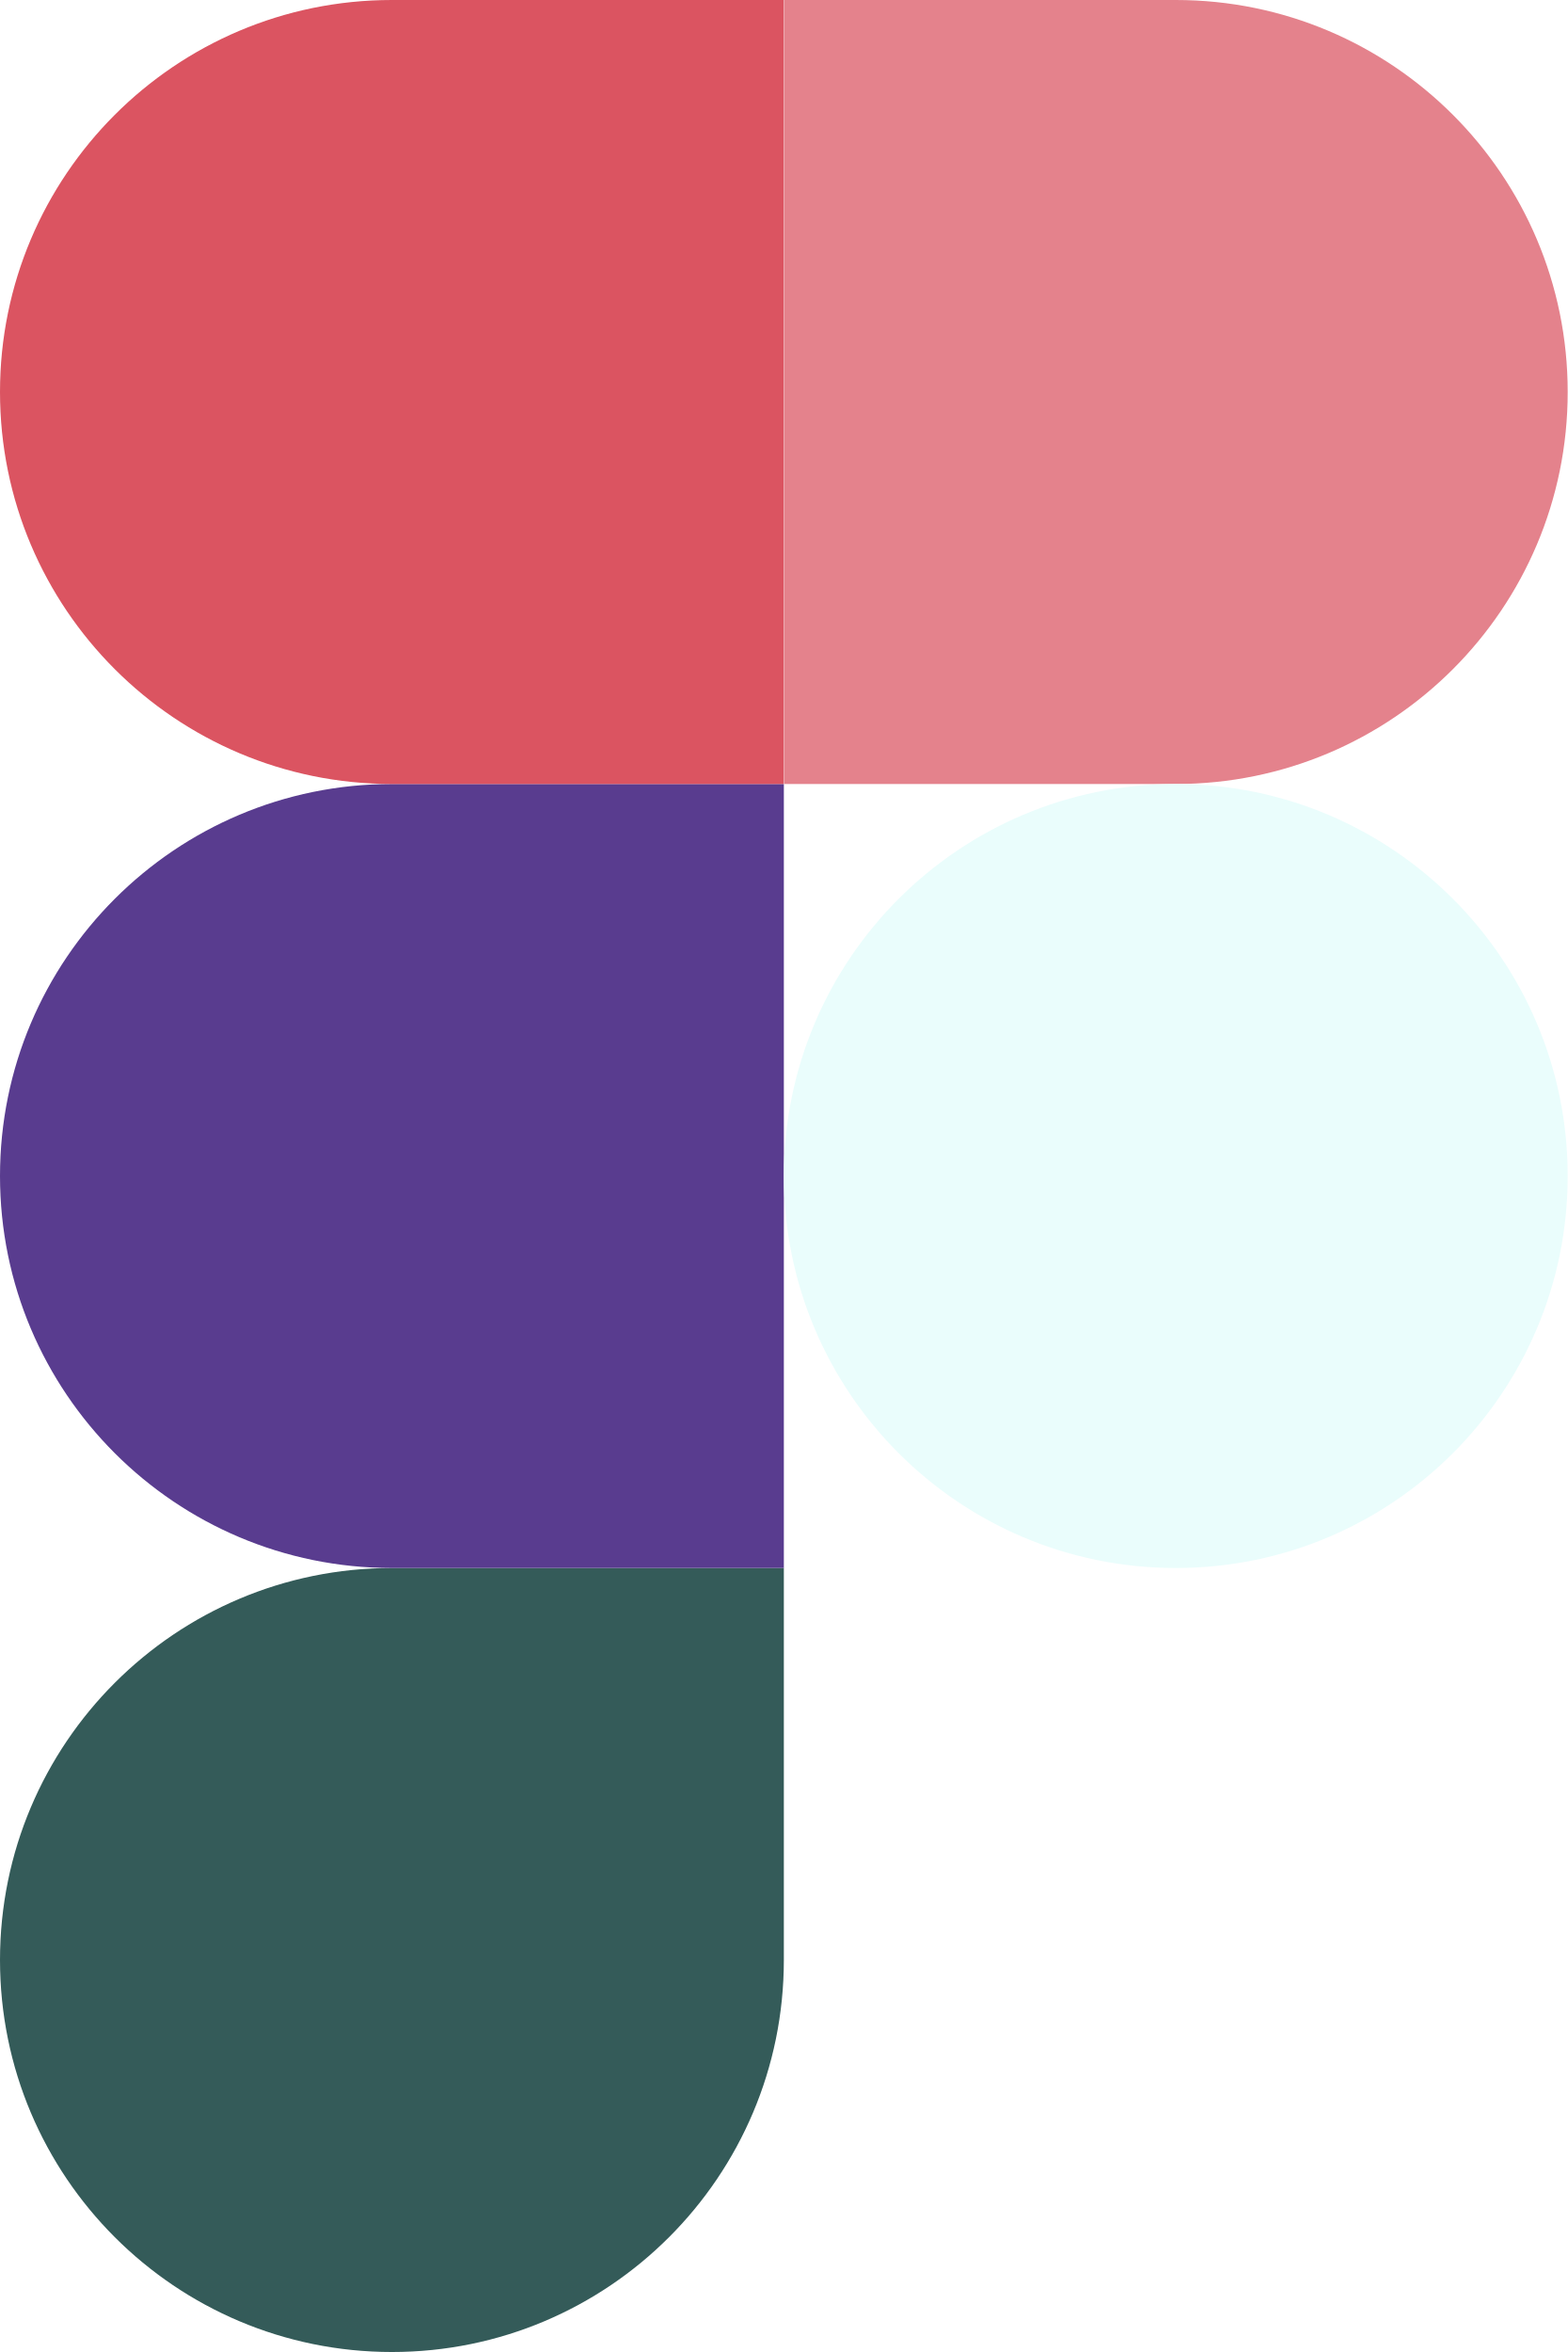
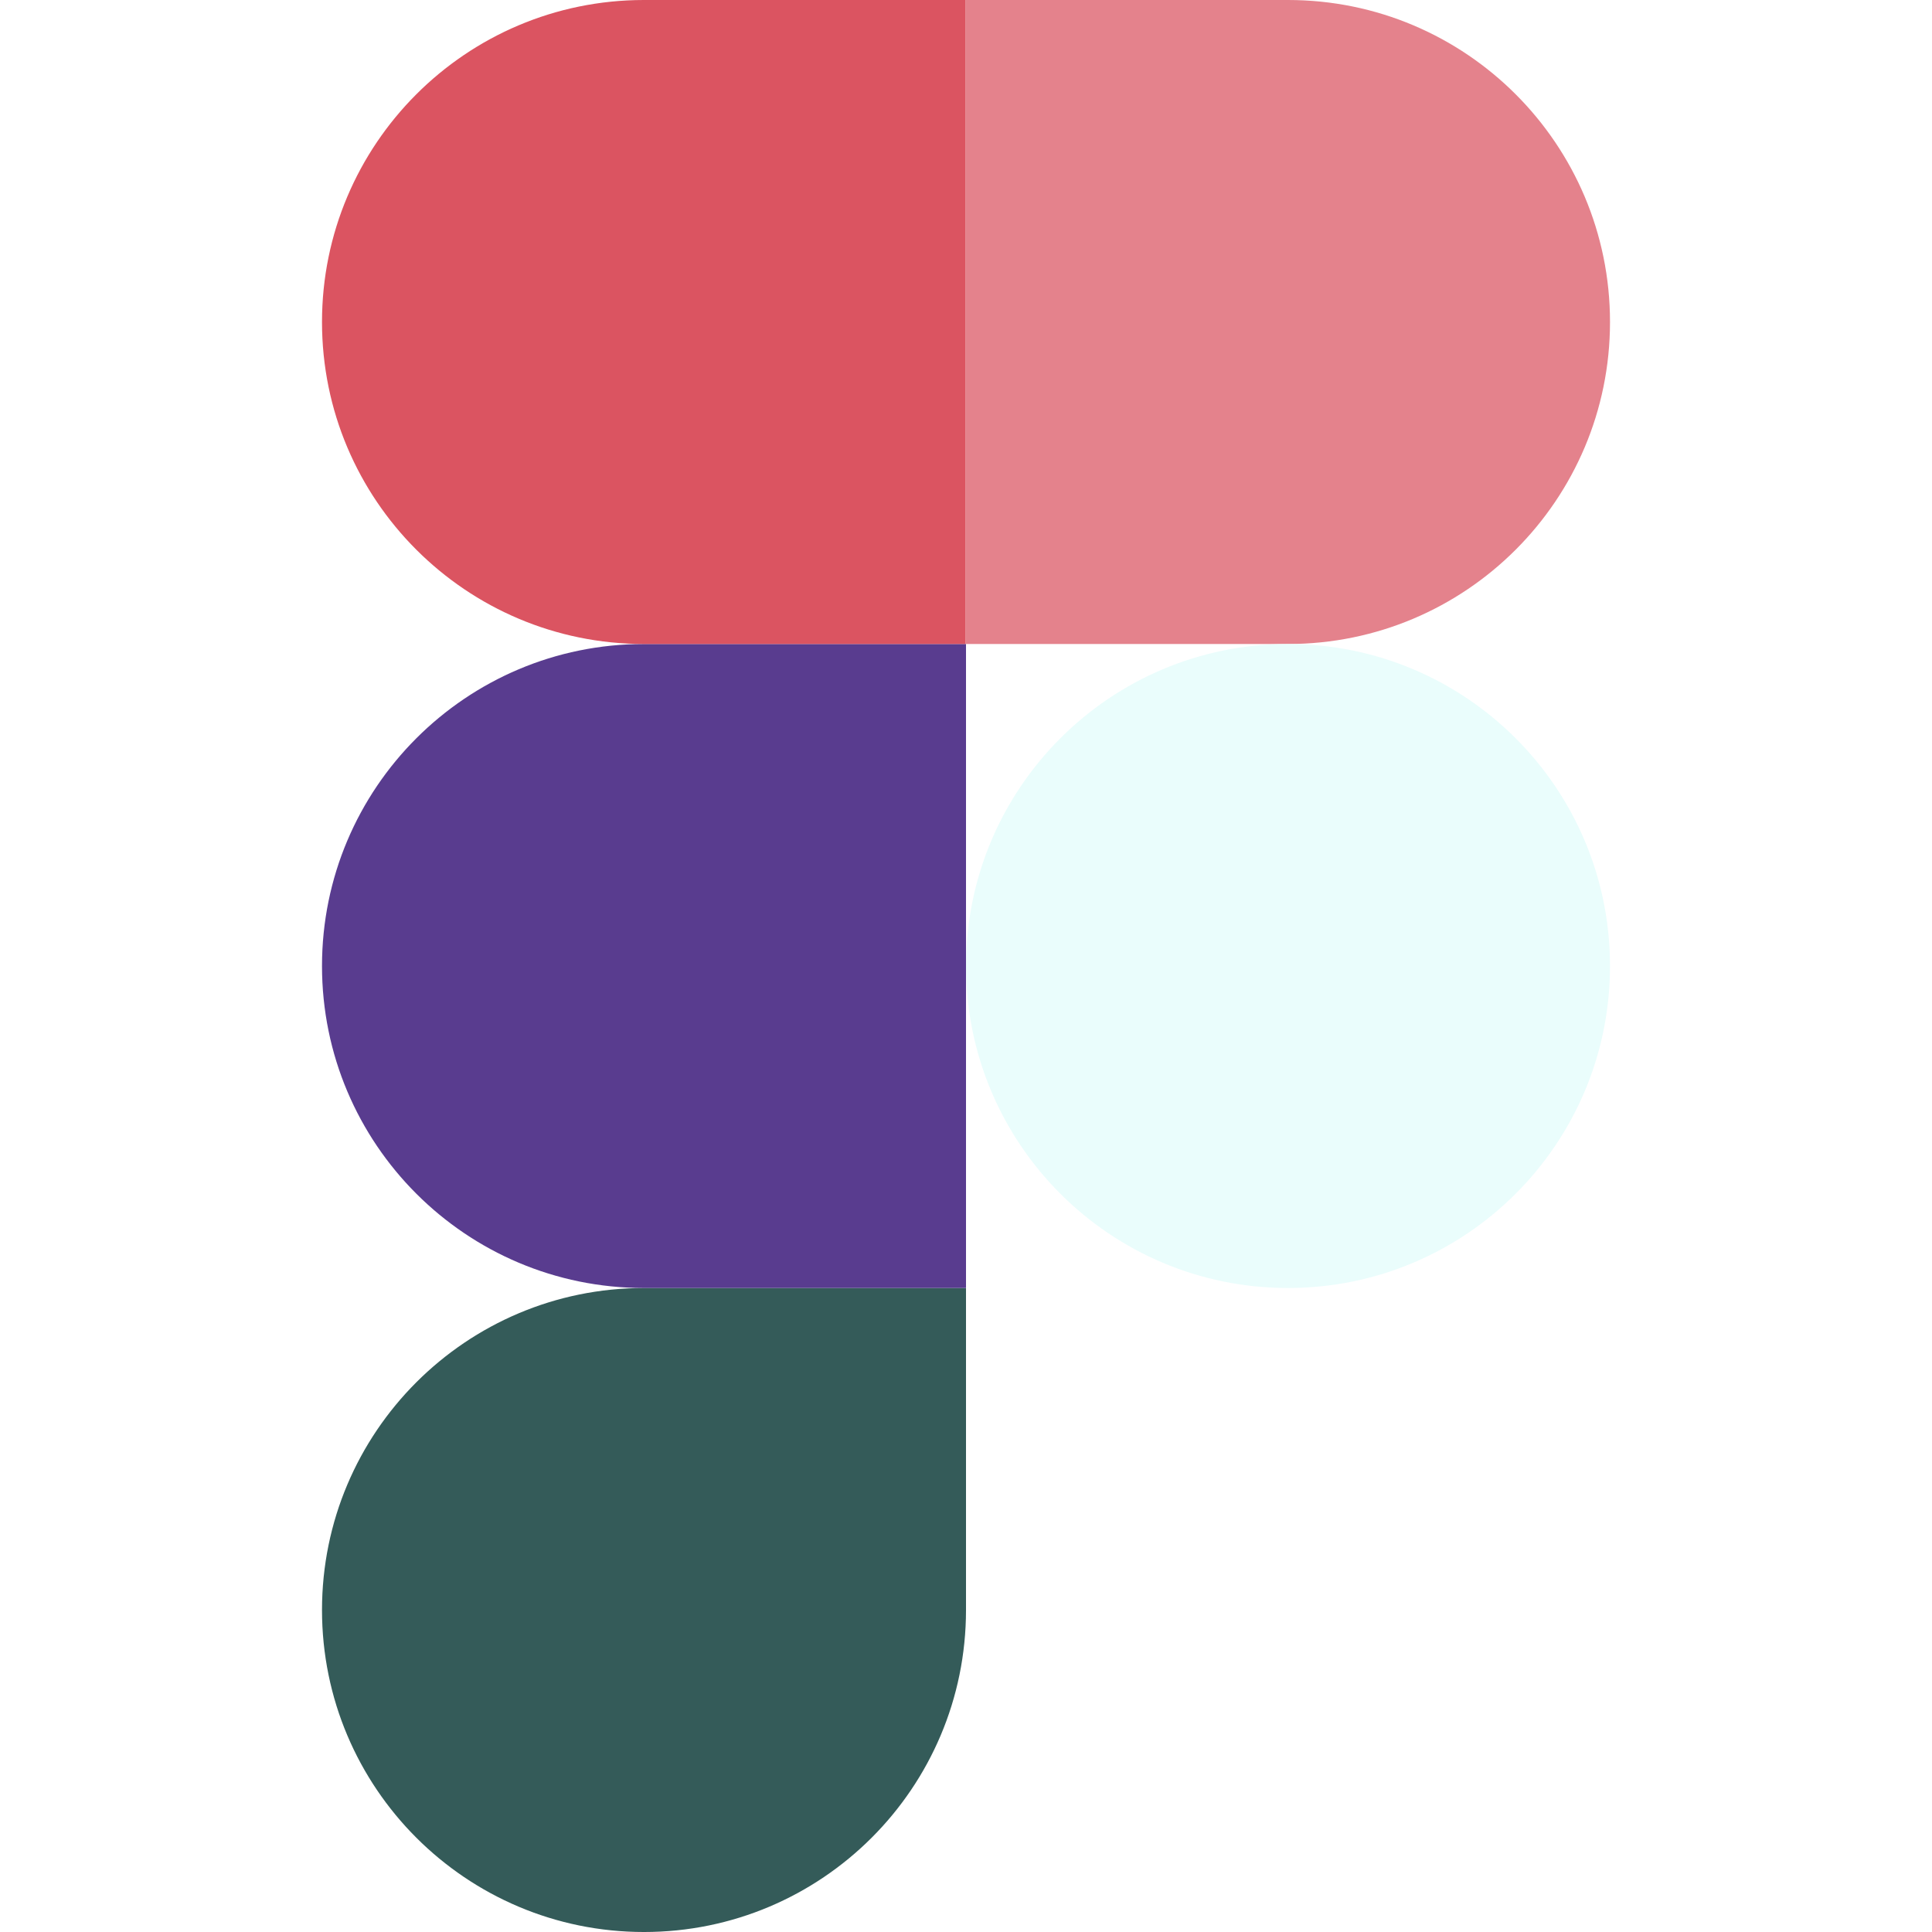
- <svg xmlns="http://www.w3.org/2000/svg" version="1.1" id="svg10" xml:space="preserve" width="81.914" height="122.87" viewBox="0 0 81.914 122.87">
+ <svg xmlns="http://www.w3.org/2000/svg" version="1.1" id="svg10" xml:space="preserve" width="122.87" height="122.87" viewBox="0 0 122.87 122.87">
  <defs id="defs14">
    <clipPath clipPathUnits="userSpaceOnUse" id="clipPath46">
      <path d="M 0,141.732 H 141.732 V 0 H 0 Z" id="path44" />
    </clipPath>
  </defs>
-   <g id="layer1" transform="translate(-13.22517,-18.76005)" />
+   <g id="layer1" transform="translate(-13.22517,-18.76006)" />
  <g id="layer2" transform="translate(-51.9593,-45.85508)">
-     <g id="g871" transform="matrix(15.99874,0,0,15.99874,31.48091,45.85508)">
+     <g id="g871" transform="matrix(15.99874,0,0,15.99874,51.9593,45.85508)">
      <path id="path848" d="M 2.56,7.68 A 1.28,1.28 0 0 0 3.84,6.4 V 5.12 H 2.56 a 1.28,1.28 0 0 0 0,2.56 z" style="fill:#345b59;fill-opacity:1" />
      <path id="path850" d="M 1.28,3.84 A 1.28,1.28 0 0 1 2.56,2.56 H 3.84 V 5.12 H 2.56 A 1.28,1.28 0 0 1 1.28,3.84 Z" style="fill:#593c8f;fill-opacity:1" />
      <path id="path852" d="M 1.28,1.28 A 1.28,1.28 0 0 1 2.559,0 h 1.28 V 2.56 H 2.56 A 1.28,1.28 0 0 1 1.28,1.28 Z" style="fill:#db5461;fill-opacity:1" />
      <path id="path854" d="m 3.84,0 h 1.28 a 1.28,1.28 0 0 1 0,2.56 H 3.84 Z" style="fill:#e4828c;fill-opacity:1" />
      <path id="path856" d="m 6.4,3.84 a 1.28,1.28 0 0 1 -2.56,0 1.28,1.28 0 0 1 2.56,0 z" style="fill:#eafdfc;fill-opacity:1" />
    </g>
  </g>
</svg>
